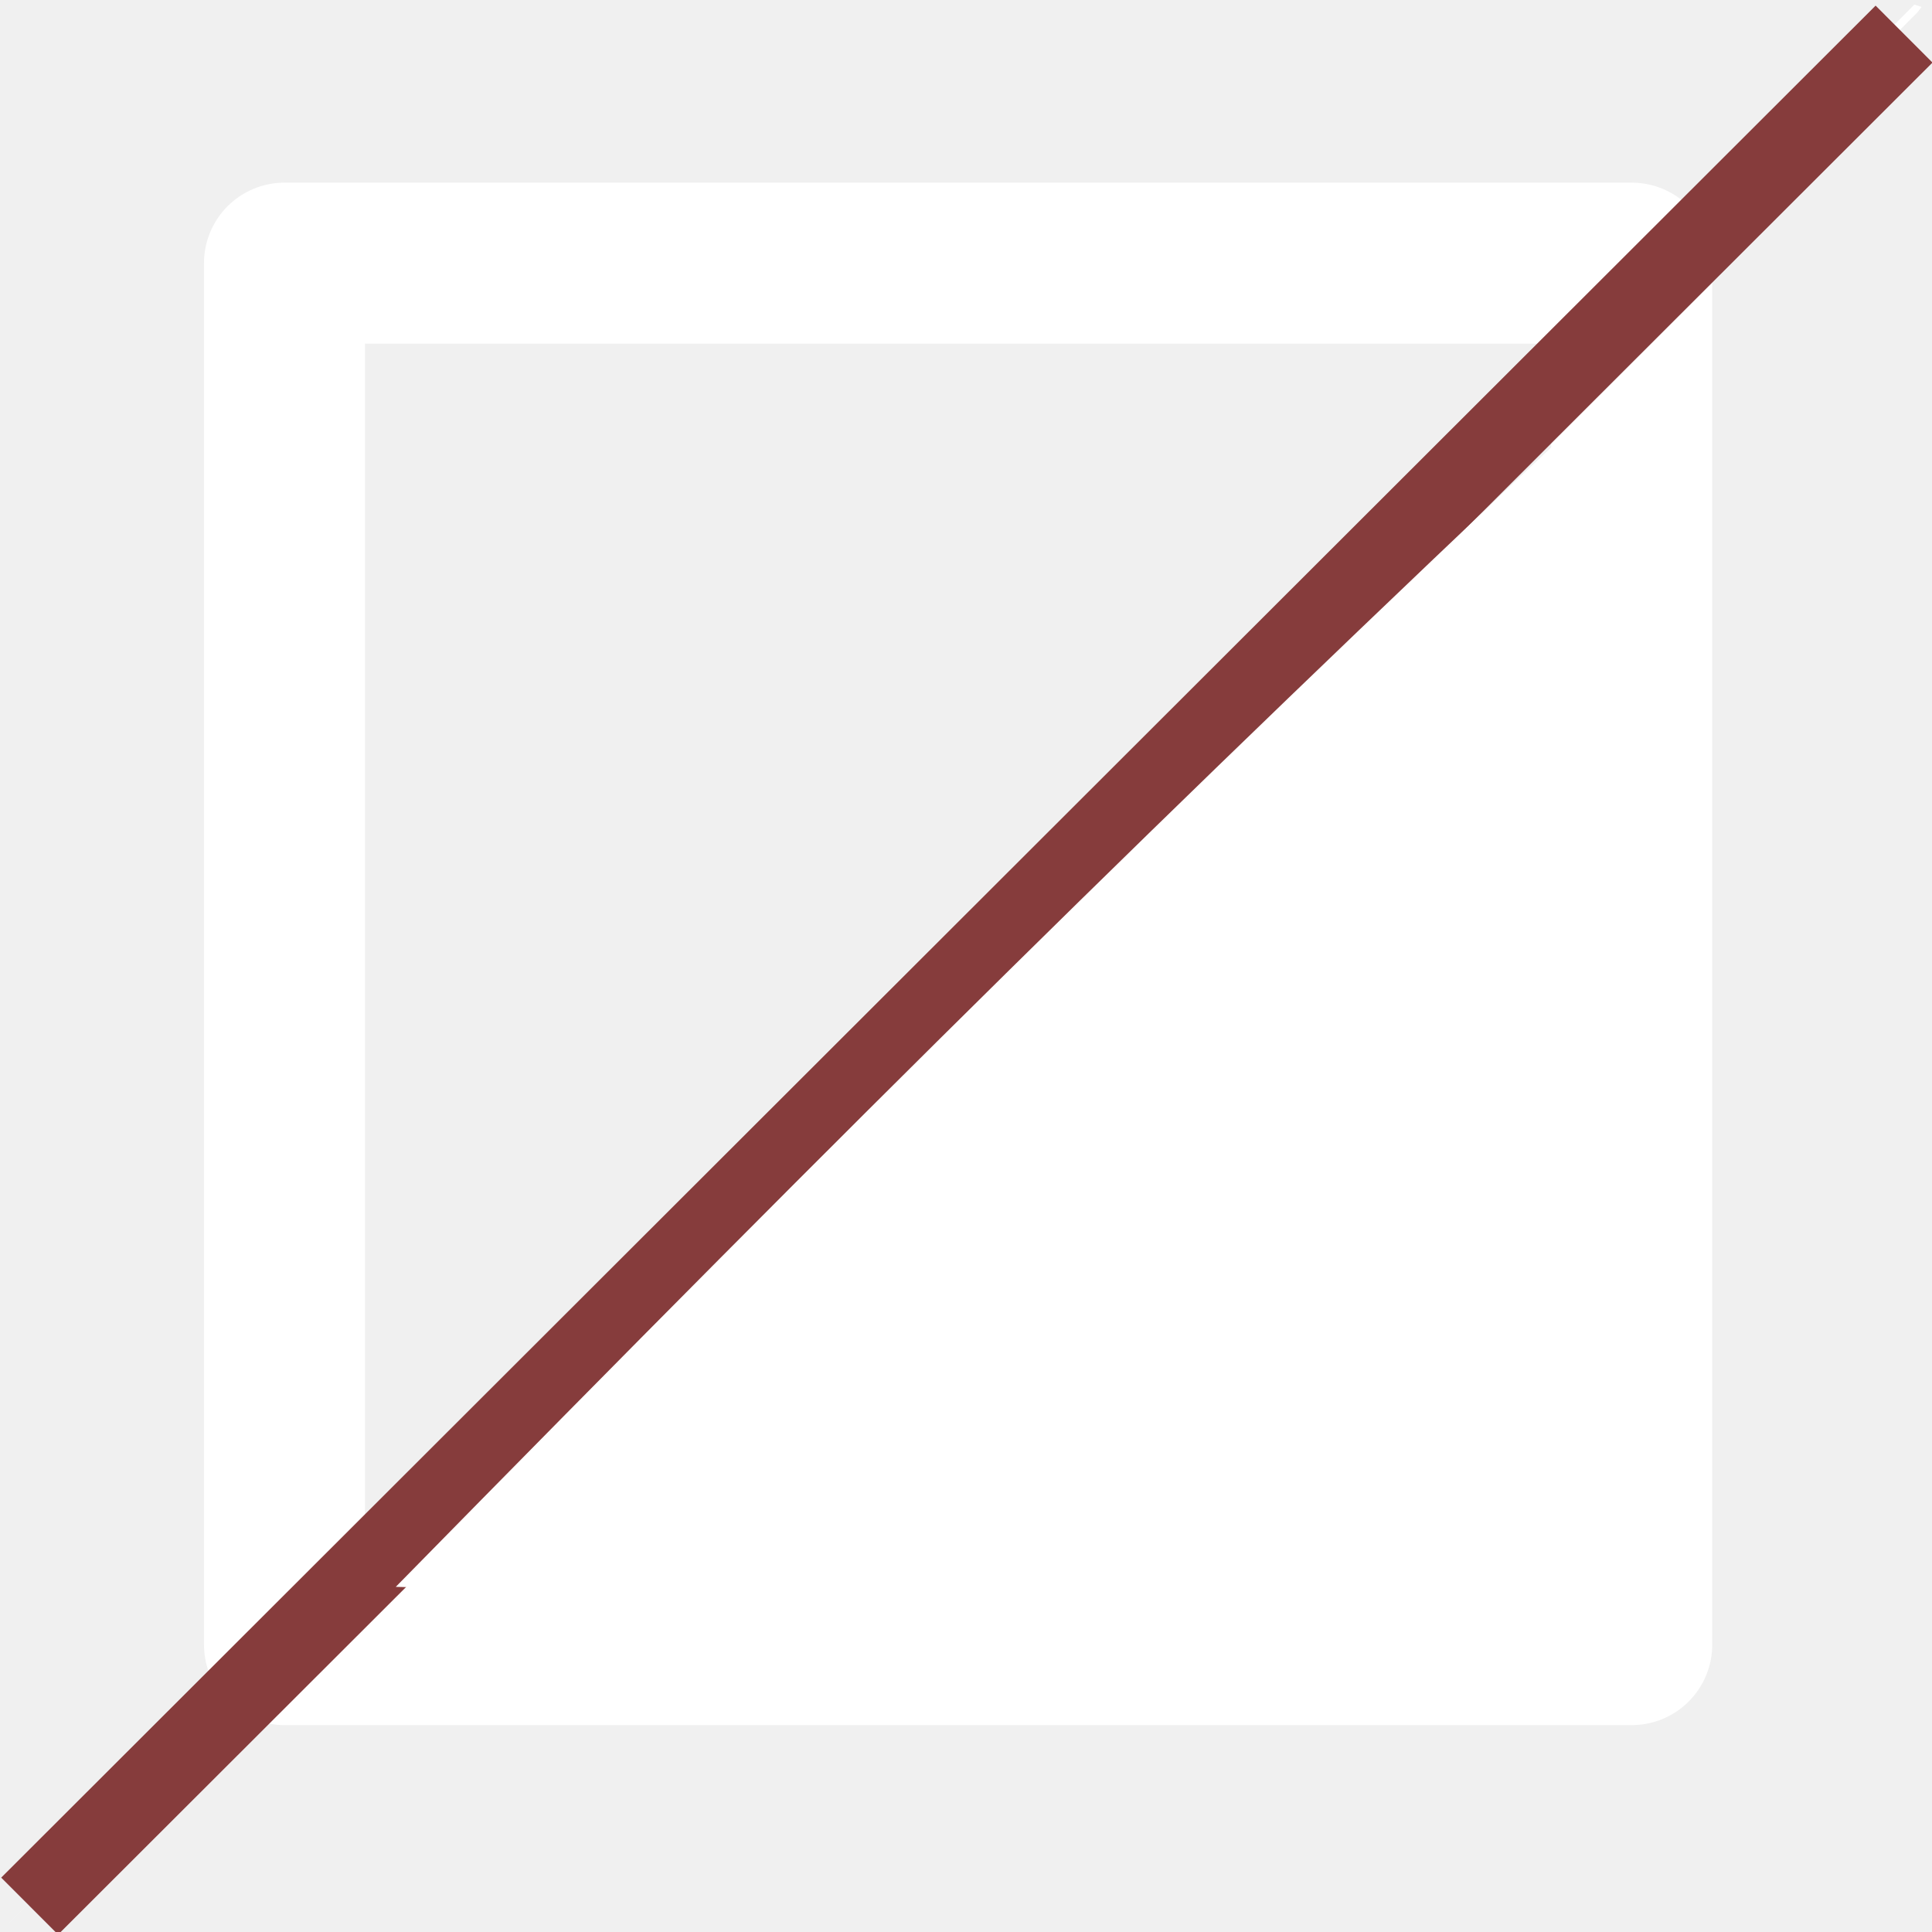
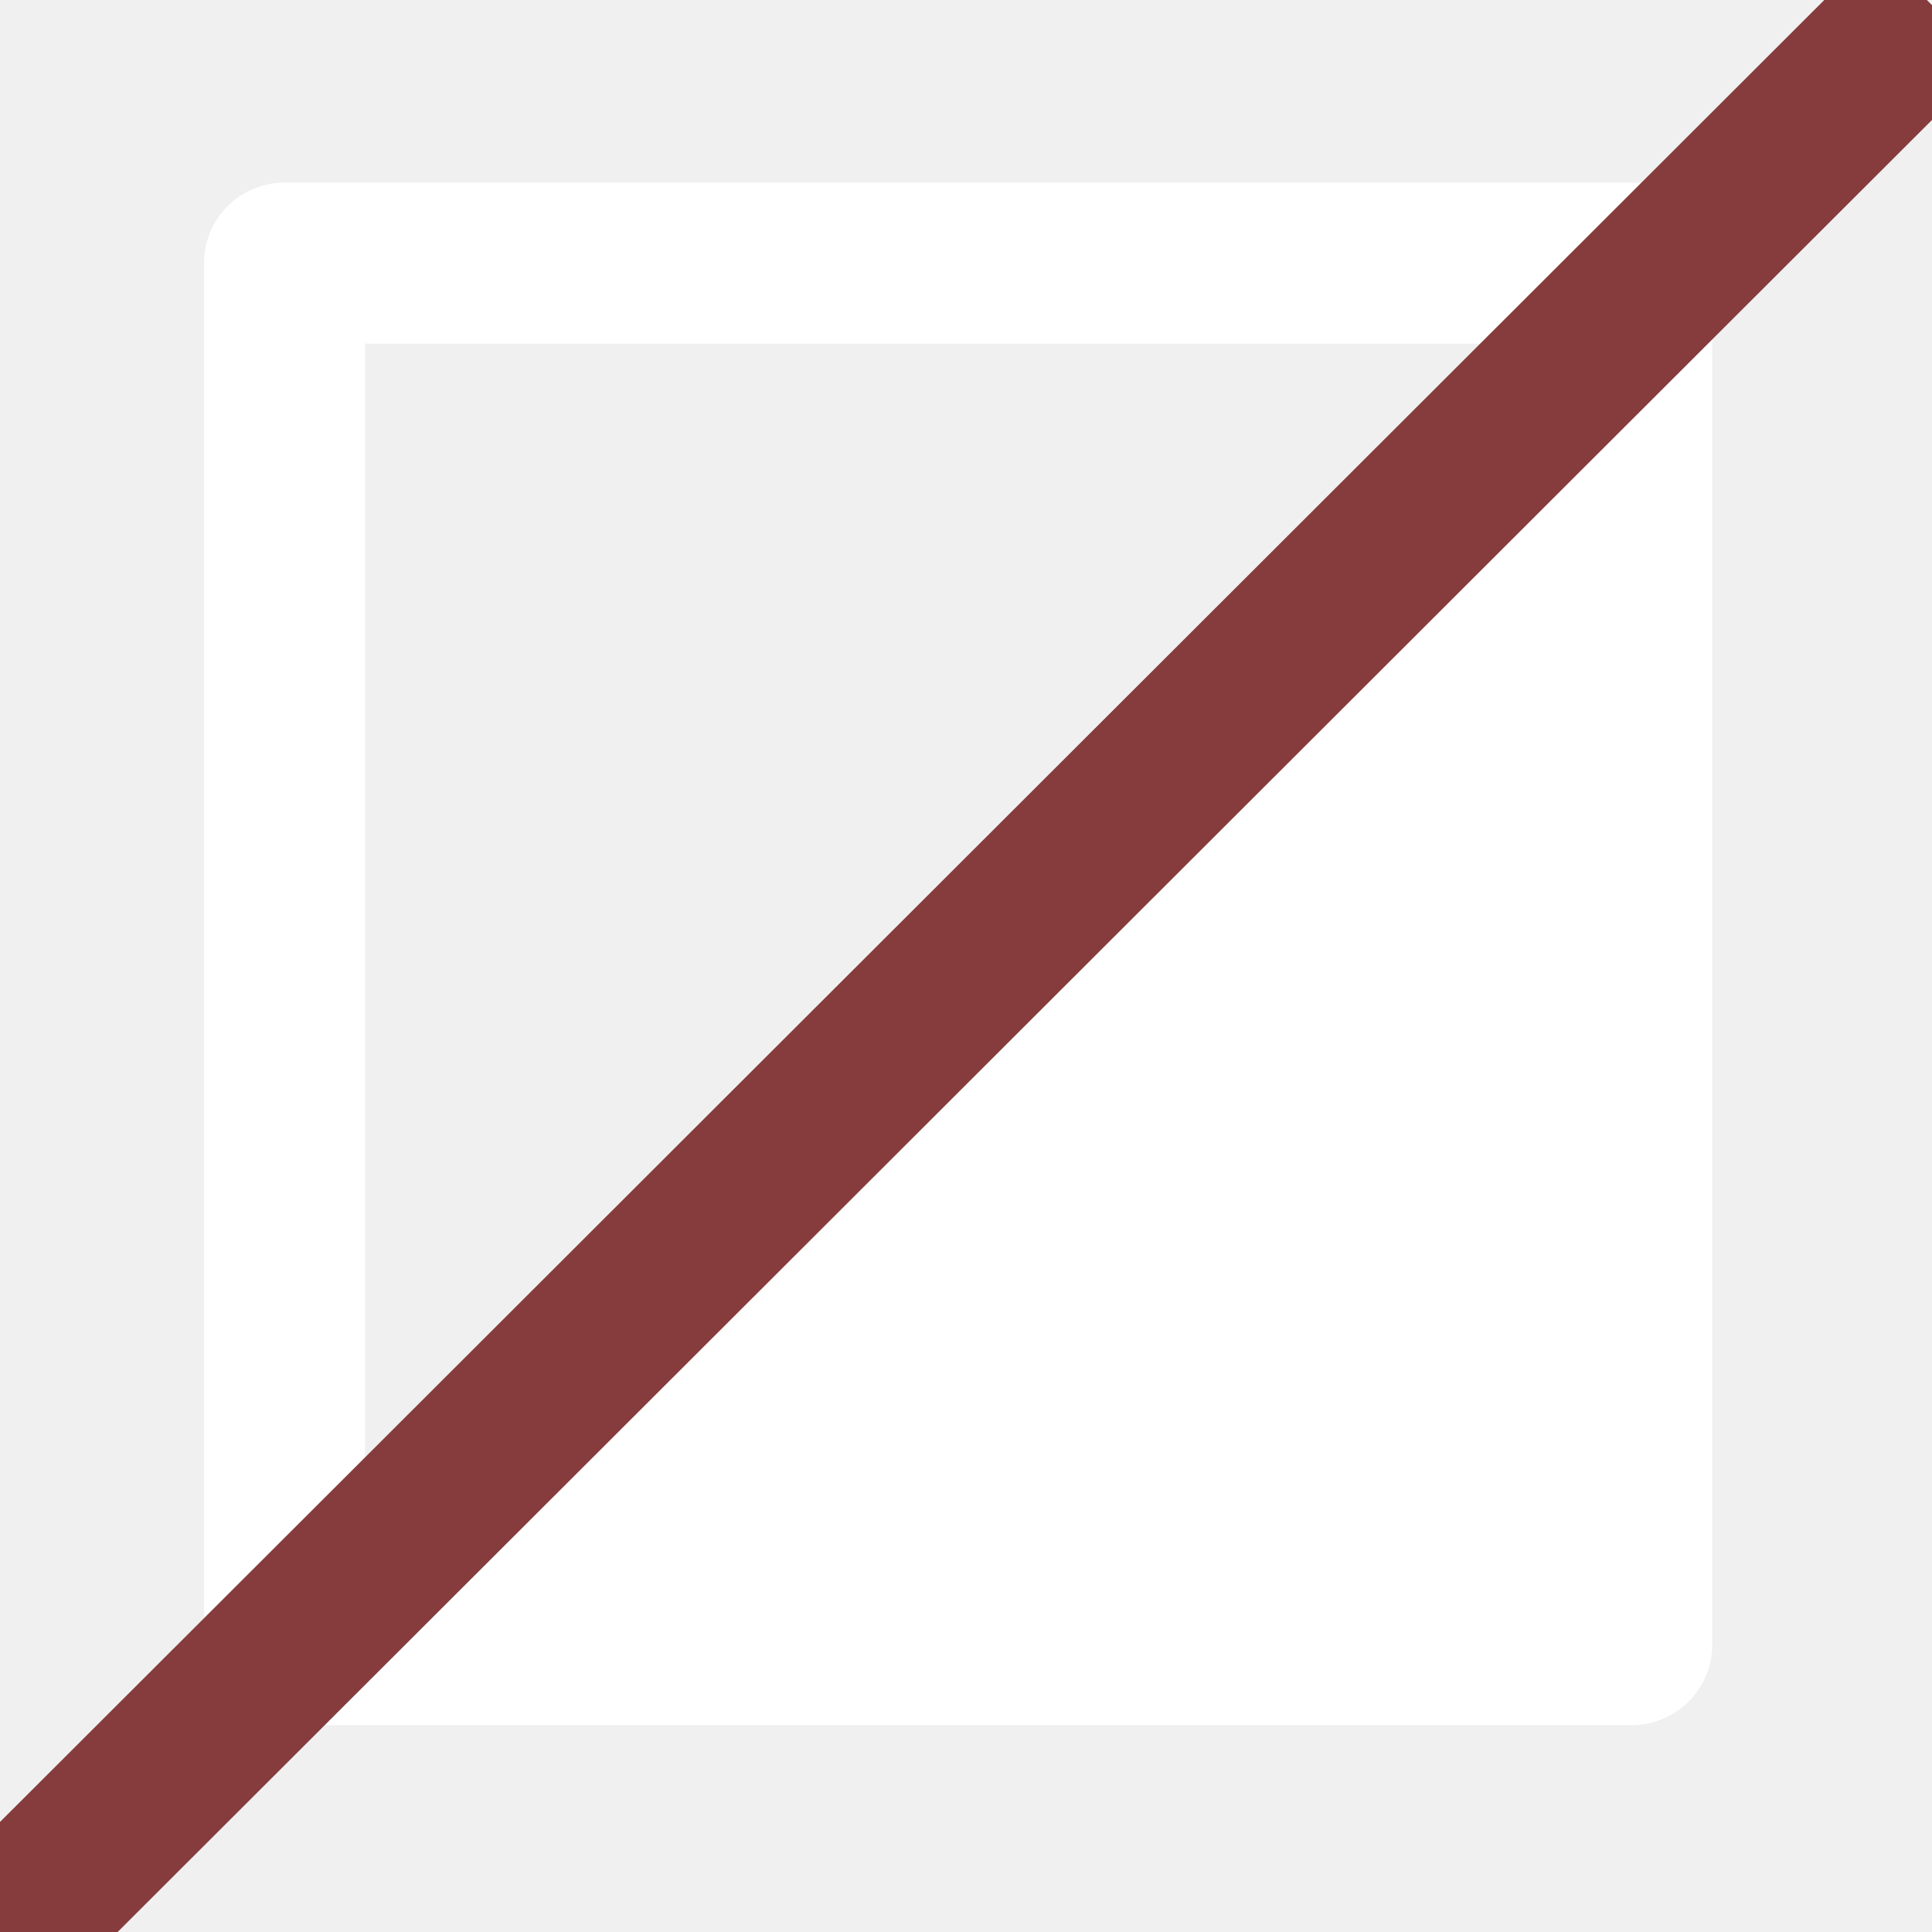
<svg xmlns="http://www.w3.org/2000/svg" width="24" height="24" viewBox="0 0 24 24" version="1.1" id="svg4">
  <defs id="defs8" />
  <rect style="fill:none;stroke:#ffffff;stroke-width:2;stroke-linejoin:round;stroke-opacity:1" id="rect848" width="16.736" height="17.161" x="3.534" y="3.269" />
  <path style="fill:#ffffff;stroke-linecap:square;stroke-linejoin:bevel" d="M 0.072,23.927 C 23.812,0.161 23.812,0.161 23.812,0.161 l 0.058,-0.074 -0.089,-0.03 v 0" id="path3622" />
-   <path style="fill:#434343;fill-opacity:1;stroke:#863c3c;stroke-width:1;stroke-linecap:square;stroke-linejoin:bevel;stroke-dasharray:none;stroke-opacity:1" d="M 0.722,23.325 C 23.299,0.777 23.299,0.777 23.299,0.777 v 0" id="path1881" />
  <path id="path13616" style="fill:#ffffff;stroke-width:2;stroke-linejoin:bevel" transform="translate(9.723563,-4.611556)" d="M 10.721,24.707 -4.807,24.324 C 0.994,18.412 4.827,14.621 9.91,9.825 9.275,13.84 10.704,20.223 10.721,24.707 Z" />
+   <path style="fill:#434343;fill-opacity:1;stroke:#863c3c;stroke-width:2;stroke-linecap:square;stroke-linejoin:bevel;stroke-dasharray:none;stroke-opacity:1" d="M 0.722,23.325 C 23.299,0.777 23.299,0.777 23.299,0.777 v 0" id="path1881" />
</svg>
